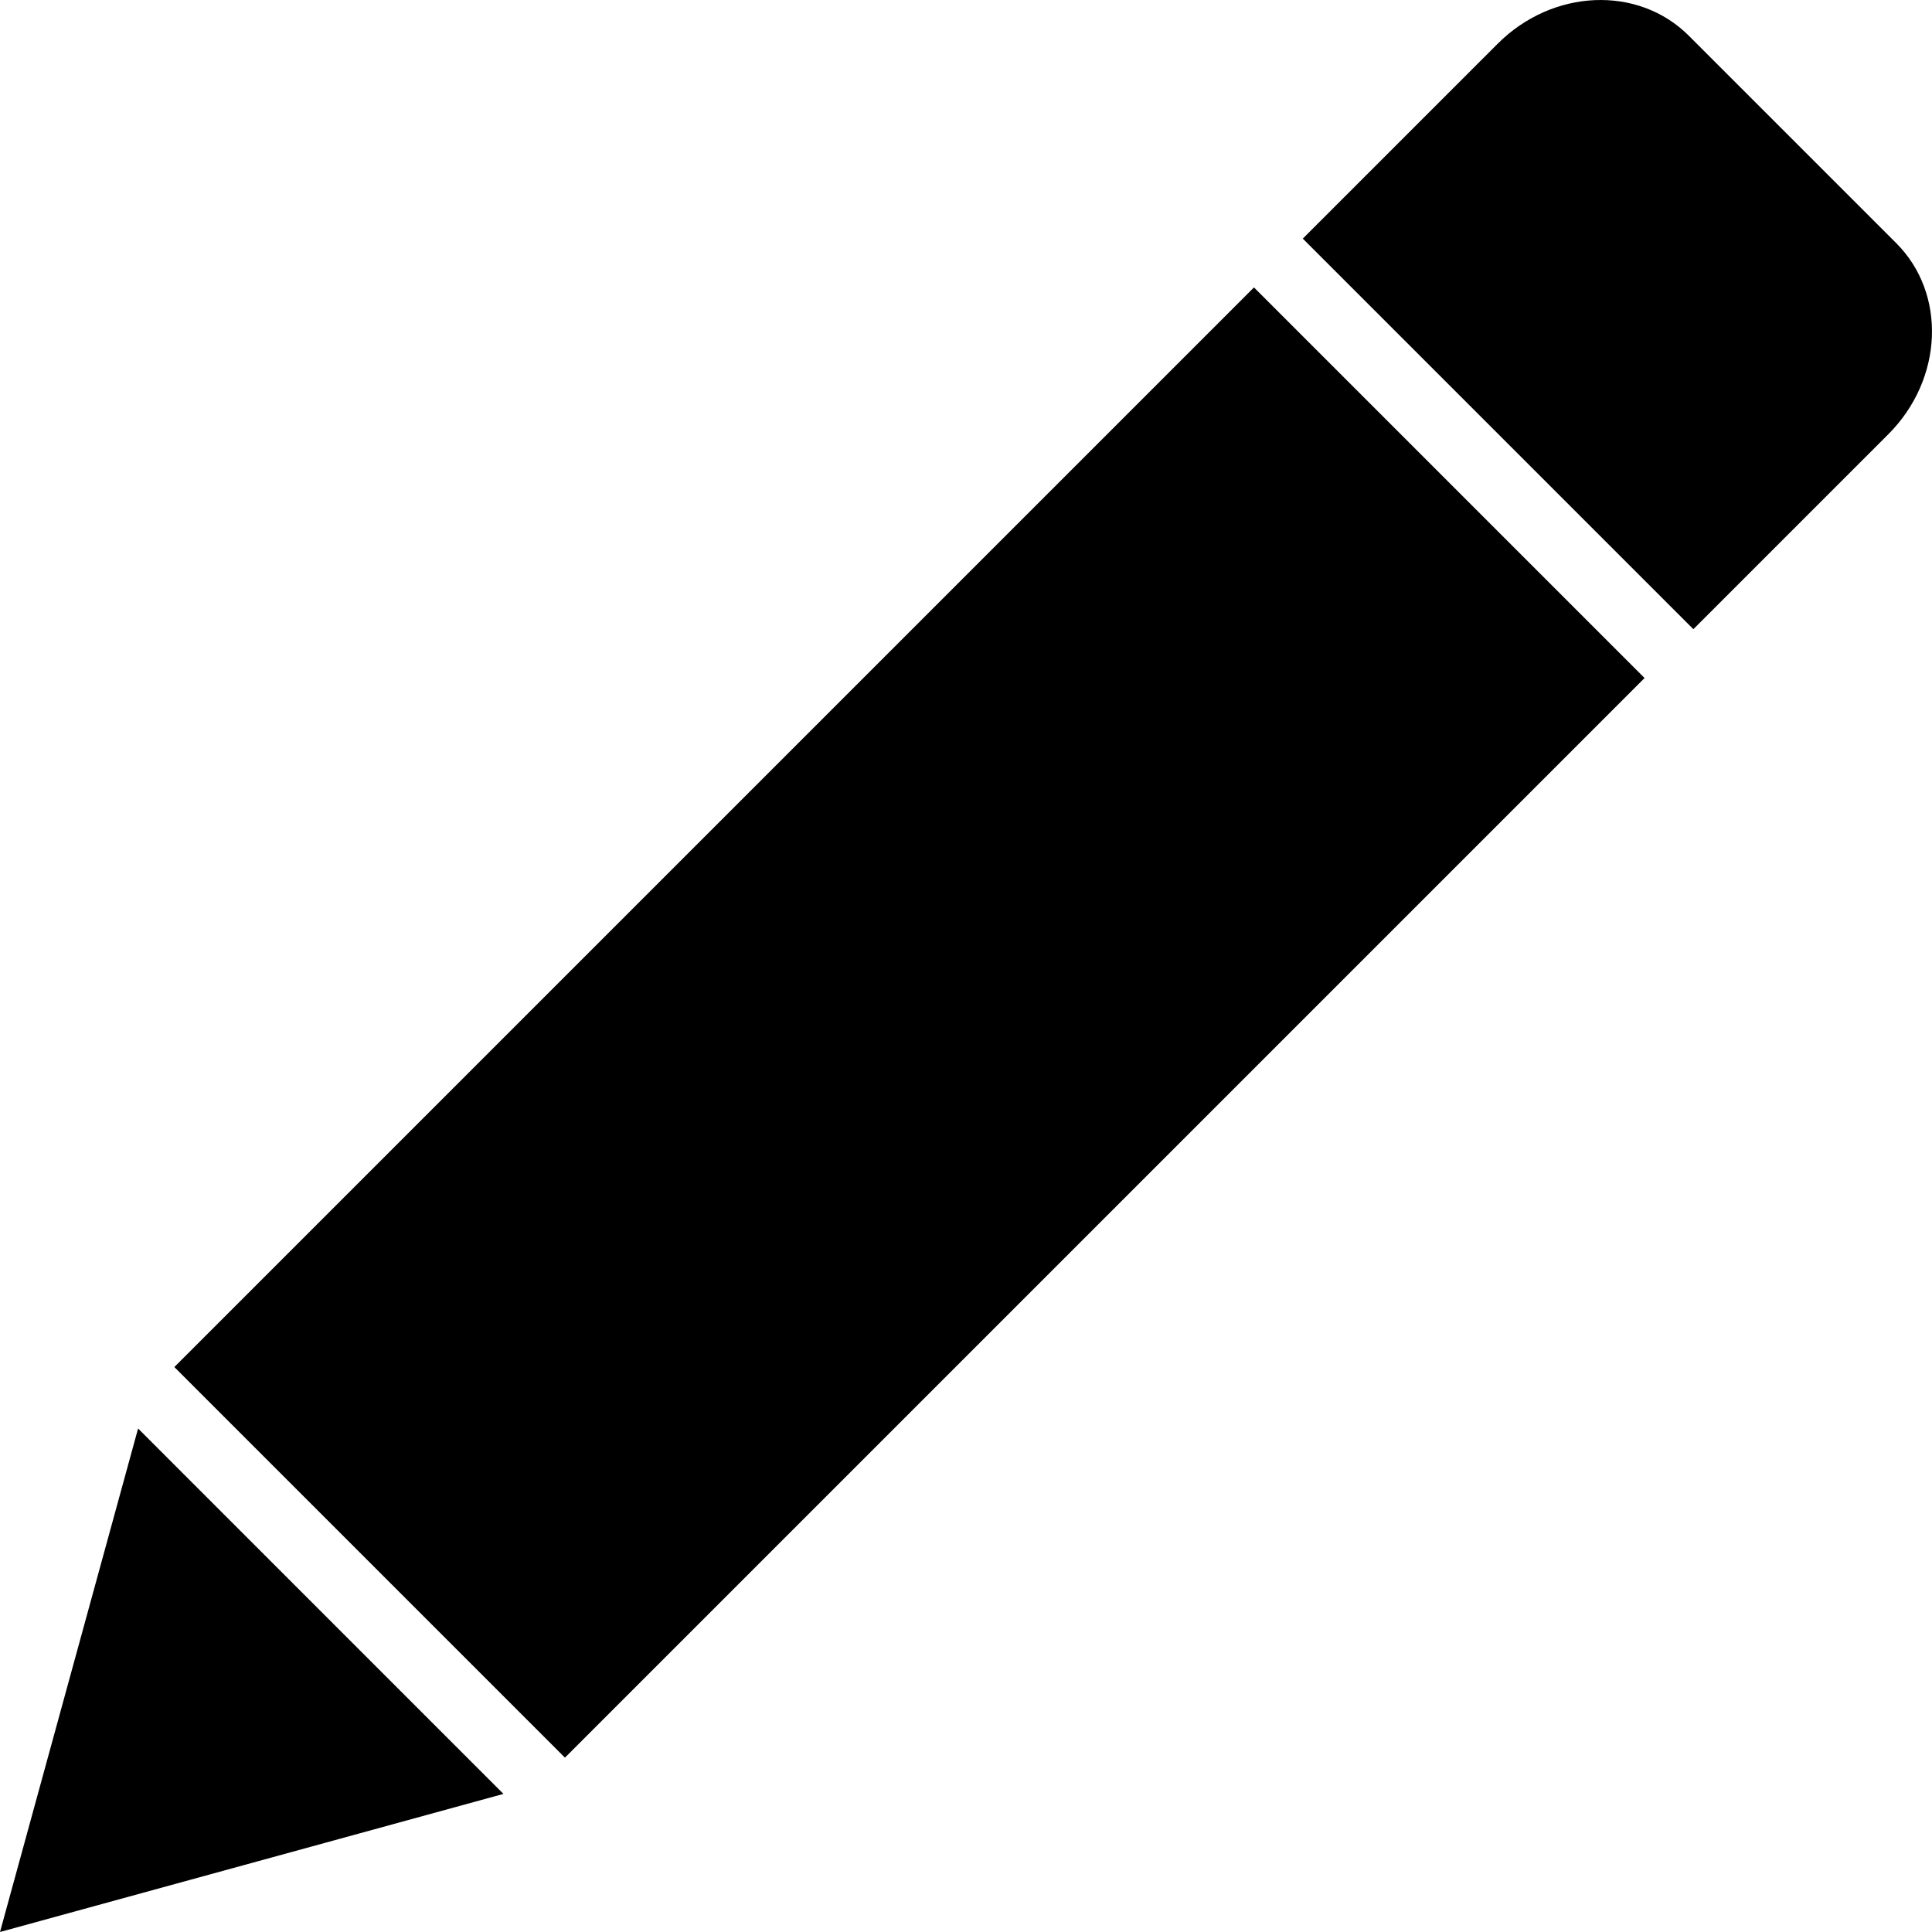
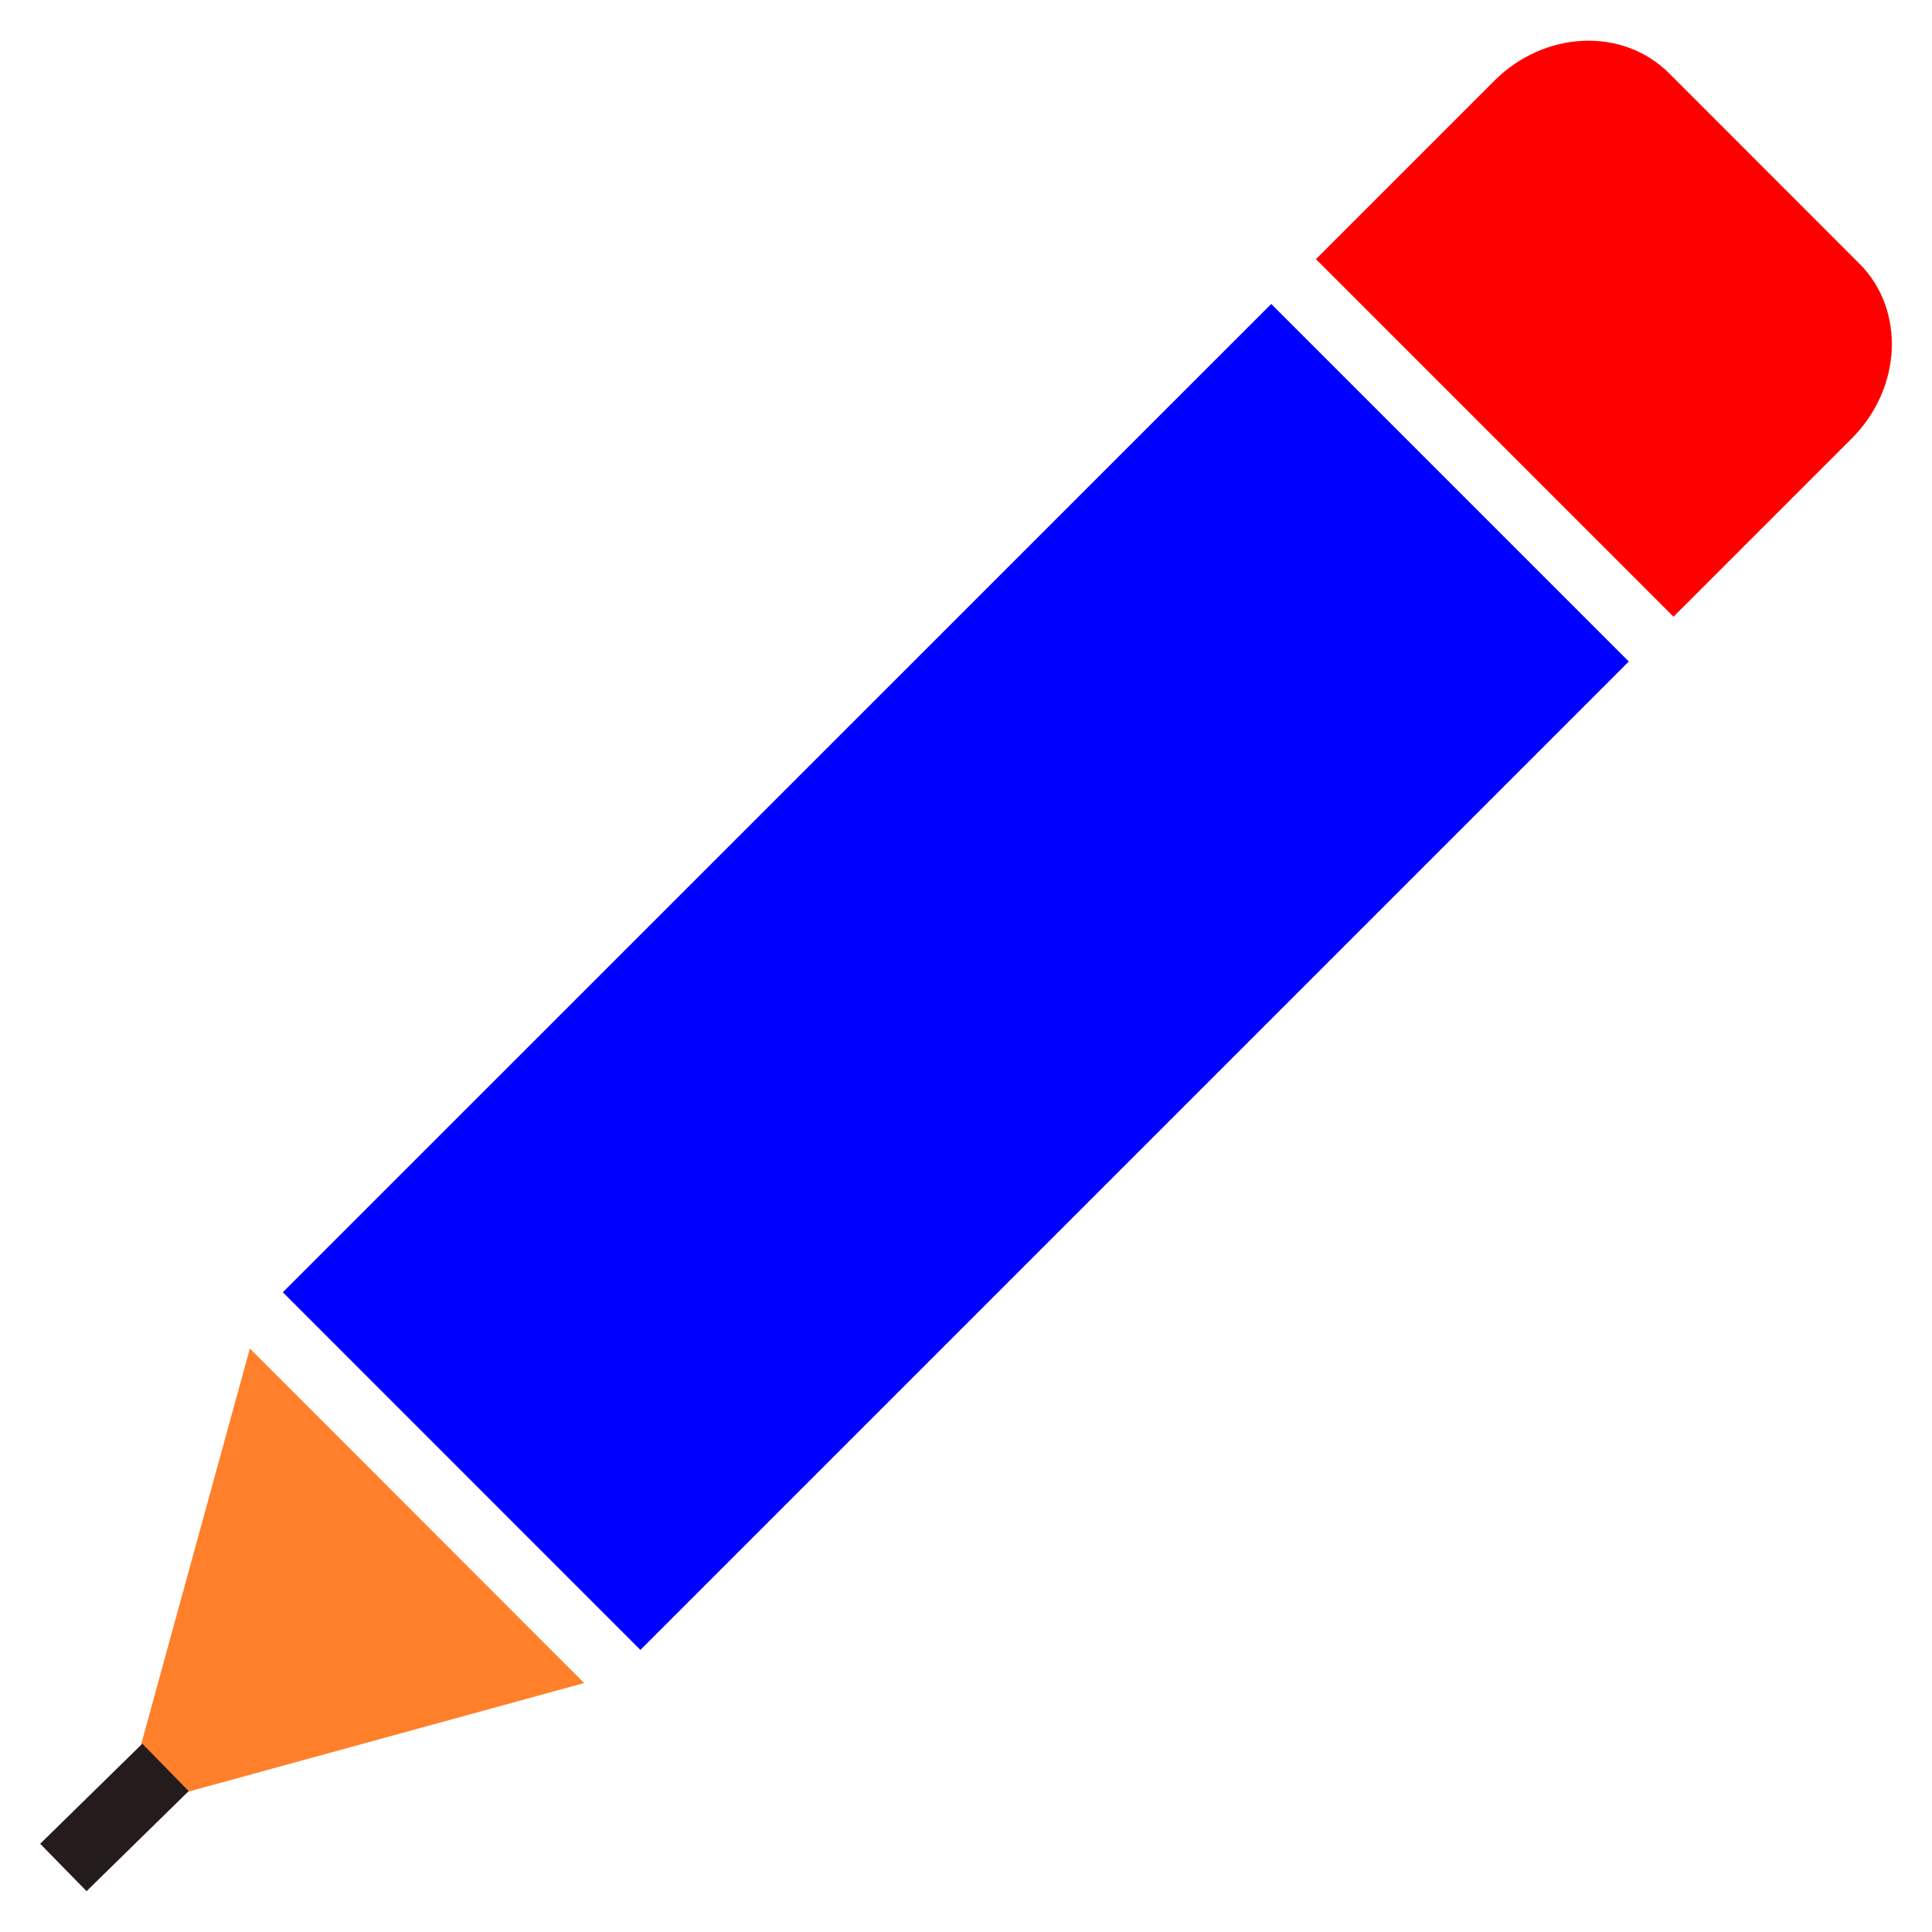
- <svg xmlns="http://www.w3.org/2000/svg" width="15" height="15" enable-background="new 0 0 512 512" version="1.1" viewBox="0 0 15 15" xml:space="preserve">
-   <g transform="matrix(.033482 0 0 .033482 -1.0714 -1.0714)">
-     <rect transform="matrix(-.7071 -.7071 .7071 -.7071 224.35 631.15)" x="178.85" y="92.087" width="128.09" height="354.05" />
-     <path d="m471.72 88.393-48.115-48.114c-11.723-11.724-31.558-10.896-44.304 1.85l-45.202 45.203 90.569 90.568 45.202-45.202c12.743-12.746 13.572-32.582 1.85-44.305z" />
-     <polygon points="32 480 148.74 447.98 64.021 363.25" />
-   </g>
+ <svg xmlns="http://www.w3.org/2000/svg" width="32" height="32" viewBox="0 0 15 15">
+   <defs />
+   <path fill="#00f" d="M4.972 12.81l-2.776-2.777L9.87 2.36l2.776 2.776z" />
+   <path fill="red" d="M14.435 2.046L12.96.57c-.36-.36-.967-.334-1.358.057l-1.385 1.385 2.776 2.776 1.385-1.385c.39-.391.416-.999.057-1.358z" />
+   <path fill="#ff7f2a" d="M.957 14.049l3.578-.982L1.94 10.47z" />
+   <path fill="#241c1c" d="M1.105 13.538l.36.368-.793.777-.36-.368z" paint-order="markers stroke fill" />
</svg>
